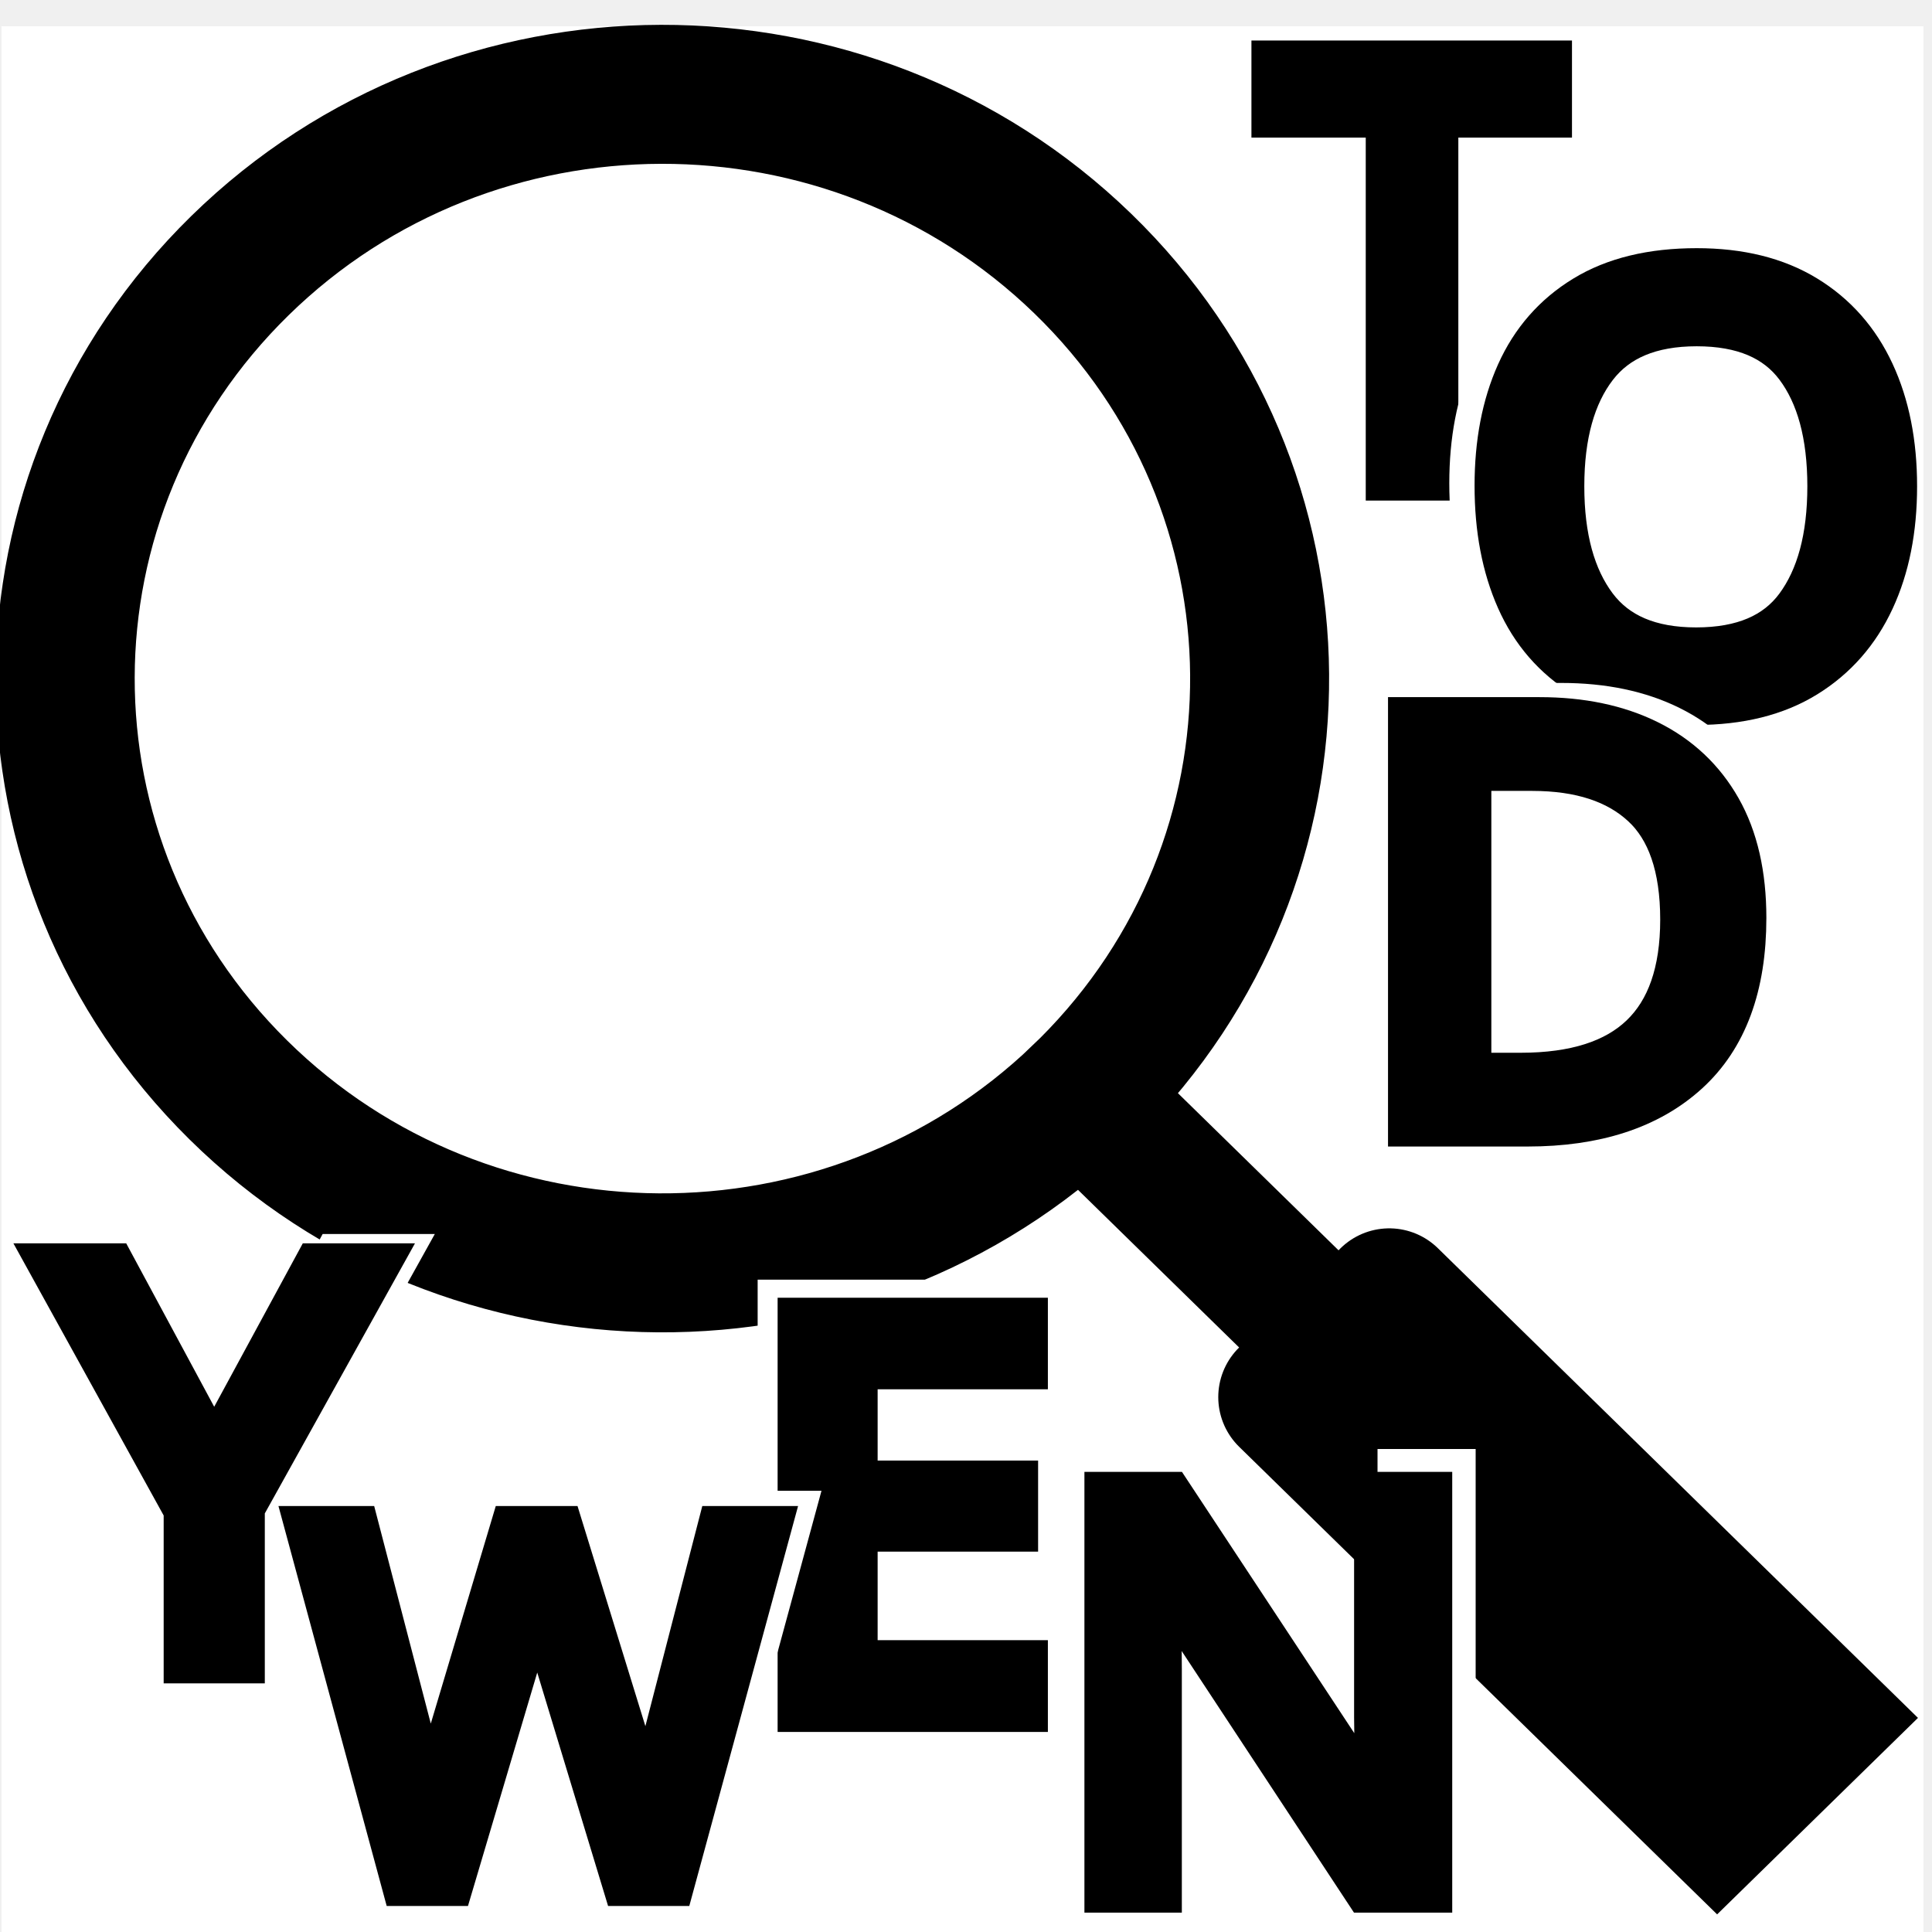
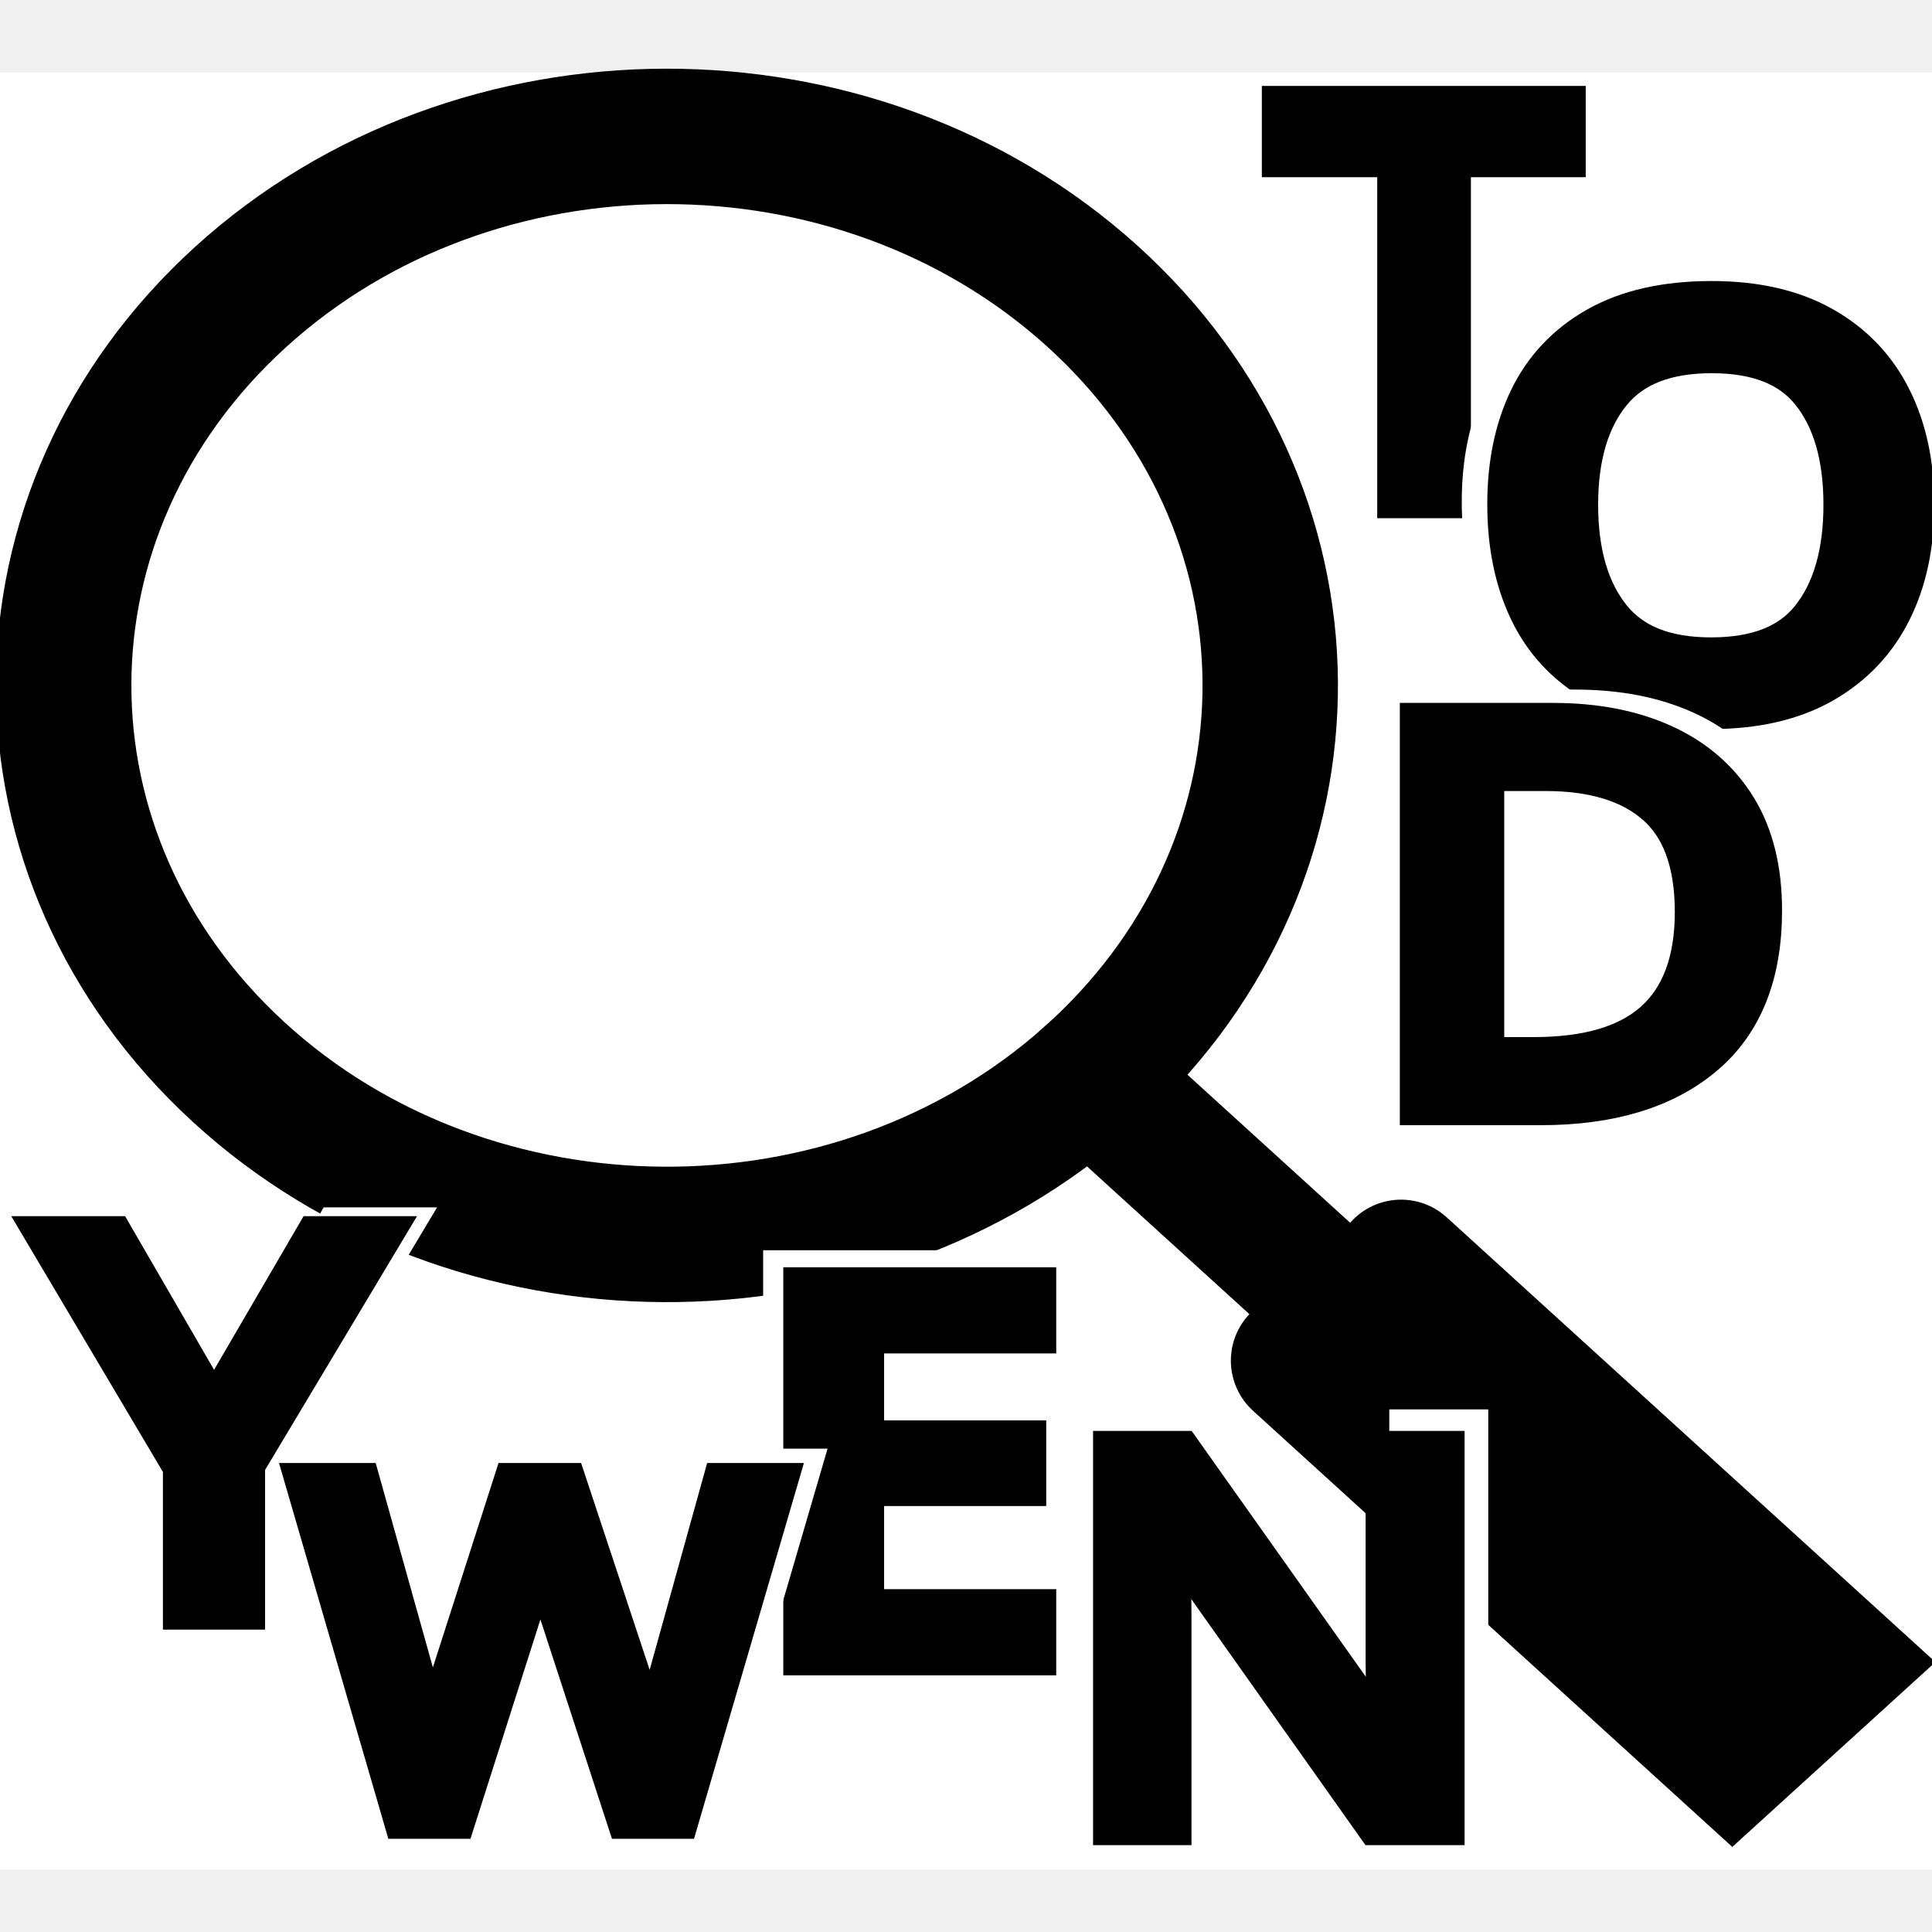
- <svg xmlns="http://www.w3.org/2000/svg" width="128" height="128" version="1.1" id="svg4">
+ <svg xmlns="http://www.w3.org/2000/svg" width="512" height="512" version="1.1" id="svg4">
  <defs id="defs8" />
-   <rect style="fill:#ffffff;stroke:none;stroke-width:21.116" id="rect859" width="127.334" height="126.687" x="0.1" y="1.742" />
-   <path fill="none" stroke="#000000" stroke-width="9.208" stroke-linecap="round" d="m 72.128,72.07 a 39.567,38.709 0 1 0 -0.517,0.506 L 115.574,115.586 M 92.041,85.985 120.487,113.815 113.764,120.392 85.317,92.563" id="path2" />
-   <text xml:space="preserve" style="font-style:normal;font-weight:normal;font-size:35.845px;line-height:1.25;font-family:sans-serif;fill:#000000;fill-opacity:1;stroke:none;stroke-width:3.261;stroke-miterlimit:4;stroke-dasharray:none" x="88.851" y="29.766" id="text14" transform="scale(0.9466831,1.05632)">
-     <tspan id="tspan12" x="88.851" y="29.766" style="stroke:#000000;stroke-width:3.261;stroke-miterlimit:4;stroke-dasharray:none;stroke-opacity:1">T</tspan>
+   <rect style="fill:#ffffff;stroke:none;stroke-width:82.29" id="rect859" width="514.518" height="476.175" x="-0.201" y="19.223" />
+   <path fill="none" stroke="#000000" stroke-width="35.886" stroke-linecap="round" d="m 290.841,283.563 a 159.877,145.493 0 1 0 -2.09,1.902 L 466.392,447.124 M 371.302,335.864 486.247,440.467 459.078,465.192 344.133,360.589" id="path2" />
+   <text xml:space="preserve" style="font-style:normal;font-weight:normal;font-size:139.694px;line-height:1.25;font-family:sans-serif;fill:#000000;fill-opacity:1;stroke:none;stroke-width:12.709;stroke-miterlimit:4;stroke-dasharray:none" x="345.648" y="128.442" id="text14" transform="scale(0.9815554,1.018791)">
+     <tspan id="tspan12" x="345.648" y="128.442" style="stroke:#000000;stroke-width:12.709;stroke-miterlimit:4;stroke-dasharray:none;stroke-opacity:1">T</tspan>
  </text>
-   <g id="g883" transform="matrix(0.2403435,0,0,0.23513,9.504703,2.179171)">
+   <g id="g883" transform="matrix(0.9711547,0,0,0.883779,37.79944,20.86547)">
    <text xml:space="preserve" style="font-style:normal;font-weight:normal;font-size:162.662px;line-height:1.25;font-family:sans-serif;fill:#ffffff;fill-opacity:1;stroke:#ffffff;stroke-width:14.799;stroke-miterlimit:4;stroke-dasharray:none;stroke-opacity:1" x="357.441" y="185.285" id="text873">
      <tspan id="tspan871" x="357.441" y="185.285" style="fill:#ffffff;stroke:#ffffff;stroke-width:14.799;stroke-miterlimit:4;stroke-dasharray:none;stroke-opacity:1">O</tspan>
    </text>
    <text xml:space="preserve" style="font-style:normal;font-weight:normal;font-size:162.662px;line-height:1.25;font-family:sans-serif;fill:#000000;fill-opacity:1;stroke:#000000;stroke-width:14.799;stroke-miterlimit:4;stroke-dasharray:none;stroke-opacity:1" x="364.406" y="185.98" id="text18">
      <tspan id="tspan16" x="364.406" y="185.98" style="stroke:#000000;stroke-width:14.799;stroke-miterlimit:4;stroke-dasharray:none;stroke-opacity:1">O</tspan>
    </text>
  </g>
-   <g id="g889" transform="matrix(0.2403435,0,0,0.23513,9.504703,2.179171)">
+   <g id="g889" transform="matrix(0.9711547,0,0,0.883779,37.79944,20.86547)">
    <text xml:space="preserve" style="font-style:normal;font-weight:normal;font-size:157.301px;line-height:1.25;font-family:sans-serif;fill:#ffffff;fill-opacity:1;stroke:#ffffff;stroke-width:14.311;stroke-miterlimit:4;stroke-dasharray:none;stroke-opacity:1" x="340.975" y="302.63" id="text877">
      <tspan id="tspan875" x="340.975" y="302.63" style="fill:#ffffff;fill-opacity:1;stroke:#ffffff;stroke-width:14.311;stroke-miterlimit:4;stroke-dasharray:none;stroke-opacity:1">D</tspan>
    </text>
    <text xml:space="preserve" style="font-style:normal;font-weight:normal;font-size:157.301px;line-height:1.25;font-family:sans-serif;fill:#000000;fill-opacity:1;stroke:#000000;stroke-width:14.311;stroke-miterlimit:4;stroke-dasharray:none;stroke-opacity:1" x="334.975" y="306.63" id="text22">
      <tspan id="tspan20" x="334.975" y="306.63" style="stroke:#000000;stroke-width:14.311;stroke-miterlimit:4;stroke-dasharray:none;stroke-opacity:1">D</tspan>
    </text>
  </g>
-   <text xml:space="preserve" style="font-style:normal;font-weight:normal;font-size:36.615px;line-height:1.25;font-family:sans-serif;fill:#ffffff;fill-opacity:1;stroke:#ffffff;stroke-width:3.331;stroke-miterlimit:4;stroke-dasharray:none;stroke-opacity:1" x="4.974" y="110.465" id="text911" transform="scale(1.011026,0.9890945)">
-     <tspan id="tspan909" x="4.974" y="110.465" style="fill:#ffffff;stroke:#ffffff;stroke-width:3.331;stroke-miterlimit:4;stroke-dasharray:none;stroke-opacity:1">Y</tspan>
+   <text xml:space="preserve" style="font-style:normal;font-weight:normal;font-size:142.694px;line-height:1.25;font-family:sans-serif;fill:#ffffff;fill-opacity:1;stroke:#ffffff;stroke-width:12.982;stroke-miterlimit:4;stroke-dasharray:none;stroke-opacity:1" x="18.805" y="443.783" id="text911" transform="scale(1.048268,0.9539542)">
+     <tspan id="tspan909" x="18.805" y="443.783" style="fill:#ffffff;stroke:#ffffff;stroke-width:12.982;stroke-miterlimit:4;stroke-dasharray:none;stroke-opacity:1">Y</tspan>
  </text>
-   <text xml:space="preserve" style="font-style:normal;font-weight:normal;font-size:36.615px;line-height:1.25;font-family:sans-serif;fill:#000000;fill-opacity:1;stroke:none;stroke-width:3.331;stroke-miterlimit:4;stroke-dasharray:none" x="3.671" y="111.092" id="text26" transform="scale(1.011026,0.9890945)">
-     <tspan id="tspan24" x="3.671" y="111.092" style="stroke:#000000;stroke-width:3.331;stroke-miterlimit:4;stroke-dasharray:none;stroke-opacity:1">Y</tspan>
+   <text xml:space="preserve" style="font-style:normal;font-weight:normal;font-size:142.694px;line-height:1.25;font-family:sans-serif;fill:#000000;fill-opacity:1;stroke:none;stroke-width:12.982;stroke-miterlimit:4;stroke-dasharray:none" x="13.727" y="446.226" id="text26" transform="scale(1.048268,0.9539542)">
+     <tspan id="tspan24" x="13.727" y="446.226" style="stroke:#000000;stroke-width:12.982;stroke-miterlimit:4;stroke-dasharray:none;stroke-opacity:1">Y</tspan>
  </text>
-   <text xml:space="preserve" style="font-style:normal;font-weight:normal;font-size:36.681px;line-height:1.25;font-family:sans-serif;fill:#ffffff;fill-opacity:1;stroke:#ffffff;stroke-width:3.337;stroke-miterlimit:4;stroke-dasharray:none;stroke-opacity:1" x="70.702" y="124.914" id="text907" transform="scale(1.011026,0.9890945)">
-     <tspan id="tspan905" x="70.702" y="124.914" style="fill:#ffffff;stroke:#ffffff;stroke-width:3.337;stroke-miterlimit:4;stroke-dasharray:none;stroke-opacity:1">N</tspan>
+   <text xml:space="preserve" style="font-style:normal;font-weight:normal;font-size:142.949px;line-height:1.25;font-family:sans-serif;fill:#ffffff;fill-opacity:1;stroke:#ffffff;stroke-width:13.005;stroke-miterlimit:4;stroke-dasharray:none;stroke-opacity:1" x="274.958" y="500.092" id="text907" transform="scale(1.048268,0.9539542)">
+     <tspan id="tspan905" x="274.958" y="500.092" style="fill:#ffffff;stroke:#ffffff;stroke-width:13.005;stroke-miterlimit:4;stroke-dasharray:none;stroke-opacity:1">N</tspan>
  </text>
-   <text xml:space="preserve" style="font-style:normal;font-weight:normal;font-size:36.681px;line-height:1.25;font-family:sans-serif;fill:#000000;fill-opacity:1;stroke:none;stroke-width:3.337;stroke-miterlimit:4;stroke-dasharray:none" x="69.168" y="126.448" id="text38" transform="scale(1.011026,0.9890945)">
-     <tspan id="tspan36" x="69.168" y="126.448" style="stroke:#000000;stroke-width:3.337;stroke-miterlimit:4;stroke-dasharray:none;stroke-opacity:1">N</tspan>
+   <text xml:space="preserve" style="font-style:normal;font-weight:normal;font-size:142.949px;line-height:1.25;font-family:sans-serif;fill:#000000;fill-opacity:1;stroke:none;stroke-width:13.005;stroke-miterlimit:4;stroke-dasharray:none" x="268.977" y="506.073" id="text38" transform="scale(1.048268,0.9539542)">
+     <tspan id="tspan36" x="268.977" y="506.073" style="stroke:#000000;stroke-width:13.005;stroke-miterlimit:4;stroke-dasharray:none;stroke-opacity:1">N</tspan>
  </text>
-   <text xml:space="preserve" style="font-style:normal;font-weight:normal;font-size:36.137px;line-height:1.25;font-family:sans-serif;fill:#550000;fill-opacity:1;stroke:#ffffff;stroke-width:3.288;stroke-miterlimit:4;stroke-dasharray:none;stroke-opacity:1" x="47.793" y="113.157" id="text903" transform="scale(1.011026,0.9890945)">
-     <tspan id="tspan901" x="47.793" y="113.157" style="fill:#550000;stroke:#ffffff;stroke-width:3.288;stroke-miterlimit:4;stroke-dasharray:none;stroke-opacity:1">E</tspan>
+   <text xml:space="preserve" style="font-style:normal;font-weight:normal;font-size:140.832px;line-height:1.25;font-family:sans-serif;fill:#550000;fill-opacity:1;stroke:#ffffff;stroke-width:12.813;stroke-miterlimit:4;stroke-dasharray:none;stroke-opacity:1" x="185.679" y="454.274" id="text903" transform="scale(1.048268,0.9539542)">
+     <tspan id="tspan901" x="185.679" y="454.274" style="fill:#550000;stroke:#ffffff;stroke-width:12.813;stroke-miterlimit:4;stroke-dasharray:none;stroke-opacity:1">E</tspan>
  </text>
-   <text xml:space="preserve" style="font-style:normal;font-weight:normal;font-size:36.137px;line-height:1.25;font-family:sans-serif;fill:#000000;fill-opacity:1;stroke:none;stroke-width:3.288;stroke-miterlimit:4;stroke-dasharray:none" x="49.1" y="114.37" id="text34" transform="scale(1.011026,0.9890945)">
-     <tspan id="tspan32" x="49.1" y="114.37" style="fill:#000000;fill-opacity:1;stroke:#000000;stroke-width:3.288;stroke-miterlimit:4;stroke-dasharray:none;stroke-opacity:1">E</tspan>
+   <text xml:space="preserve" style="font-style:normal;font-weight:normal;font-size:140.832px;line-height:1.25;font-family:sans-serif;fill:#000000;fill-opacity:1;stroke:none;stroke-width:12.813;stroke-miterlimit:4;stroke-dasharray:none" x="190.772" y="459.004" id="text34" transform="scale(1.048268,0.9539542)">
+     <tspan id="tspan32" x="190.772" y="459.004" style="fill:#000000;fill-opacity:1;stroke:#000000;stroke-width:12.813;stroke-miterlimit:4;stroke-dasharray:none;stroke-opacity:1">E</tspan>
  </text>
-   <g id="g899" transform="matrix(0.2586066,0,0,0.252997,-0.2818954,1.736877)">
+   <g id="g899" transform="matrix(1.04495,0,0,0.9509352,-1.745216,19.20303)">
    <text xml:space="preserve" style="font-style:normal;font-weight:normal;font-size:130.087px;line-height:1.25;font-family:sans-serif;fill:#ffffff;fill-opacity:1;stroke:#ffffff;stroke-width:11.835;stroke-miterlimit:4;stroke-dasharray:none;stroke-opacity:1" x="84.554" y="482.333" id="text893">
      <tspan id="tspan891" x="84.554" y="482.333" style="fill:#ffffff;stroke:#ffffff;stroke-width:11.835;stroke-miterlimit:4;stroke-dasharray:none;stroke-opacity:1">W</tspan>
    </text>
    <text xml:space="preserve" style="font-style:normal;font-weight:normal;font-size:130.087px;line-height:1.25;font-family:sans-serif;fill:#000000;fill-opacity:1;stroke:none;stroke-width:11.835;stroke-miterlimit:4;stroke-dasharray:none" x="78.554" y="486.333" id="text30">
      <tspan id="tspan28" x="78.554" y="486.333" style="stroke:#000000;stroke-width:11.835;stroke-miterlimit:4;stroke-dasharray:none;stroke-opacity:1">W</tspan>
    </text>
  </g>
</svg>
